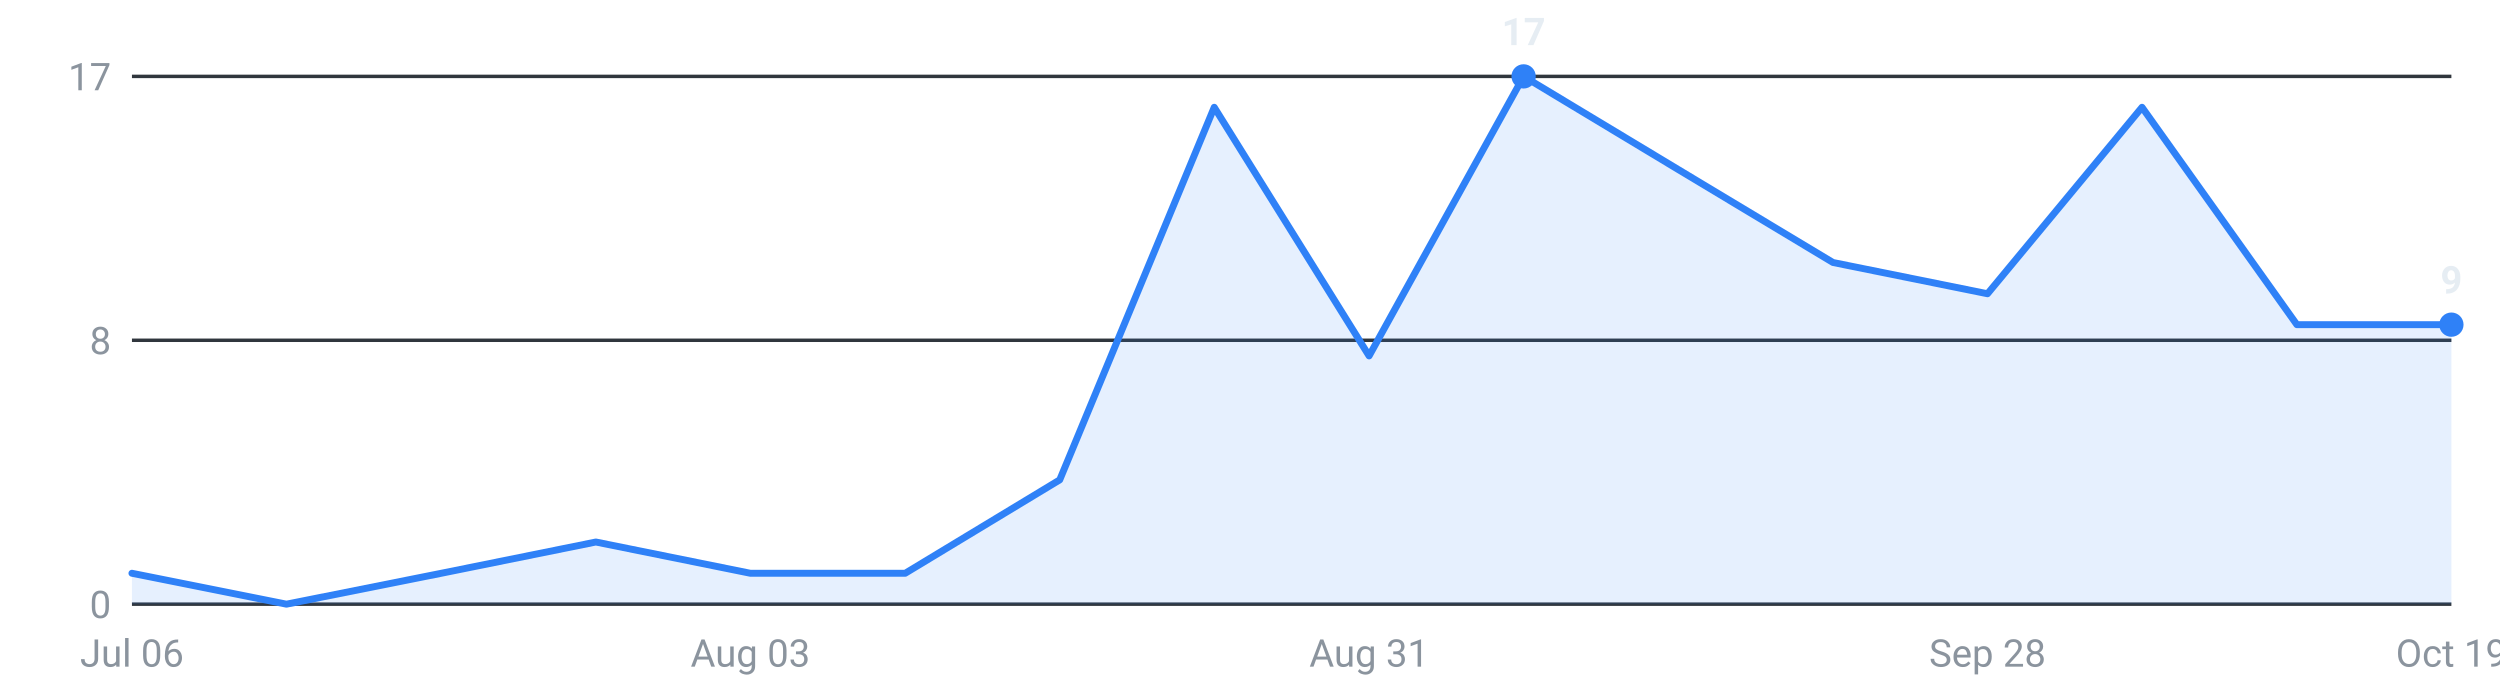
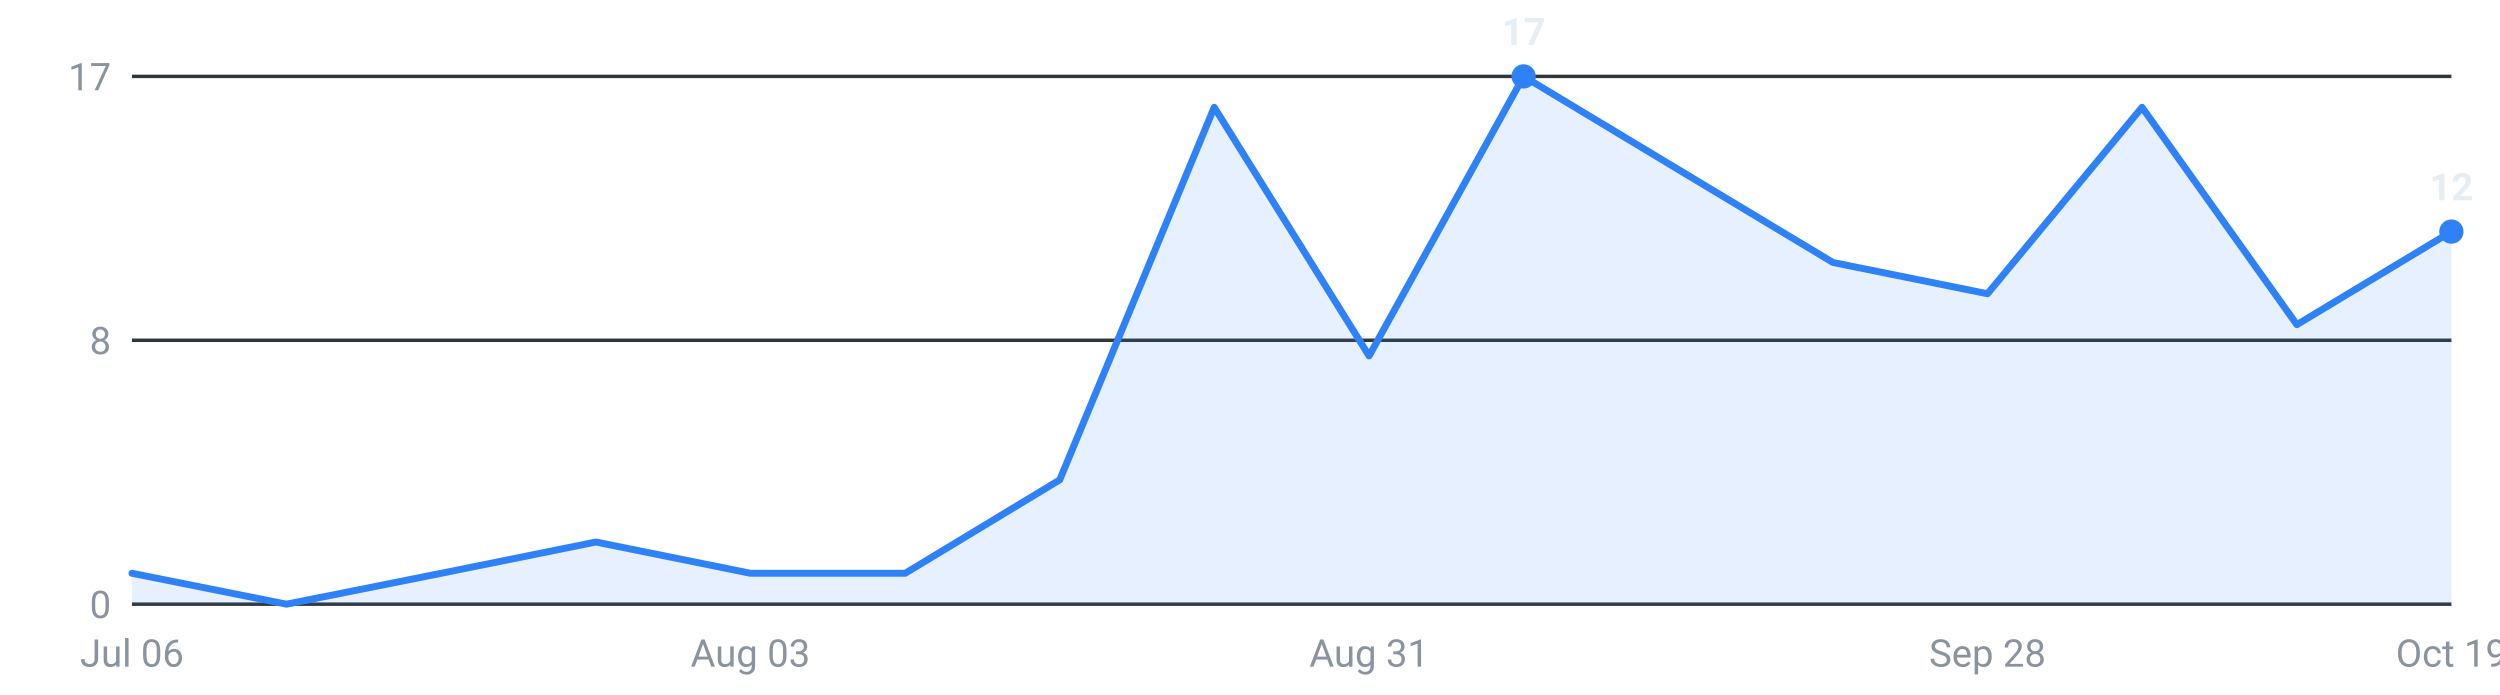
<svg xmlns="http://www.w3.org/2000/svg" viewBox="0 0 720 200" width="720" height="200" role="img" aria-label="Internships posted per week, last 16 weeks">
  <g font-family="-apple-system,Segoe UI,Roboto,sans-serif" font-size="11">
    <line x1="38" y1="174.0" x2="706" y2="174.0" stroke="#30363d" stroke-width="1" />
    <text x="32" y="178.0" text-anchor="end" fill="#8b949e">0</text>
    <line x1="38" y1="98.0" x2="706" y2="98.0" stroke="#30363d" stroke-width="1" />
    <text x="32" y="102.0" text-anchor="end" fill="#8b949e">8</text>
    <line x1="38" y1="22.0" x2="706" y2="22.0" stroke="#30363d" stroke-width="1" />
    <text x="32" y="26.0" text-anchor="end" fill="#8b949e">17</text>
-     <path d="M38.0,174 L38.0,165.1 L82.5,174.0 L127.1,165.1 L171.6,156.1 L216.1,165.1 L260.7,165.1 L305.2,138.2 L349.7,30.9 L394.3,102.5 L438.8,22.0 L483.3,48.8 L527.9,75.6 L572.4,84.6 L616.9,30.9 L661.5,93.5 L706.0,93.5 L706.0,174 Z" fill="#2f81f7" fill-opacity="0.12" />
-     <polyline points="38.0,165.1 82.5,174.0 127.1,165.1 171.6,156.1 216.1,165.1 260.7,165.1 305.2,138.2 349.7,30.9 394.3,102.5 438.8,22.0 483.3,48.8 527.9,75.6 572.4,84.6 616.9,30.9 661.5,93.5 706.0,93.5" fill="none" stroke="#2f81f7" stroke-width="2" stroke-linejoin="round" stroke-linecap="round" />
+     <path d="M38.0,174 L38.0,165.1 L82.5,174.0 L127.1,165.1 L171.6,156.1 L216.1,165.1 L260.7,165.1 L305.2,138.2 L349.7,30.9 L394.3,102.5 L438.8,22.0 L483.3,48.8 L527.9,75.6 L572.4,84.6 L616.9,30.9 L661.5,93.5 L706.0,66.7 L706.0,174 Z" fill="#2f81f7" fill-opacity="0.12" />
+     <polyline points="38.0,165.1 82.5,174.0 127.1,165.1 171.6,156.1 216.1,165.1 260.7,165.1 305.2,138.2 349.7,30.9 394.3,102.5 438.8,22.0 483.3,48.8 527.9,75.6 572.4,84.6 616.9,30.9 661.5,93.5 706.0,66.7" fill="none" stroke="#2f81f7" stroke-width="2" stroke-linejoin="round" stroke-linecap="round" />
    <circle cx="438.8" cy="22.0" r="3.5" fill="#2f81f7" />
    <text x="438.8" y="13.0" text-anchor="middle" fill="#e6edf3" font-weight="600">17</text>
-     <circle cx="706.0" cy="93.5" r="3.5" fill="#2f81f7" />
-     <text x="706.0" y="84.5" text-anchor="middle" fill="#e6edf3" font-weight="600">9</text>
+     <circle cx="706.0" cy="66.7" r="3.5" fill="#2f81f7" />
+     <text x="706.0" y="57.7" text-anchor="middle" fill="#e6edf3" font-weight="600">12</text>
    <text x="38.0" y="192" text-anchor="middle" fill="#8b949e">Jul 06</text>
    <text x="216.1" y="192" text-anchor="middle" fill="#8b949e">Aug 03</text>
    <text x="394.3" y="192" text-anchor="middle" fill="#8b949e">Aug 31</text>
    <text x="572.4" y="192" text-anchor="middle" fill="#8b949e">Sep 28</text>
    <text x="706.0" y="192" text-anchor="middle" fill="#8b949e">Oct 19</text>
  </g>
</svg>
